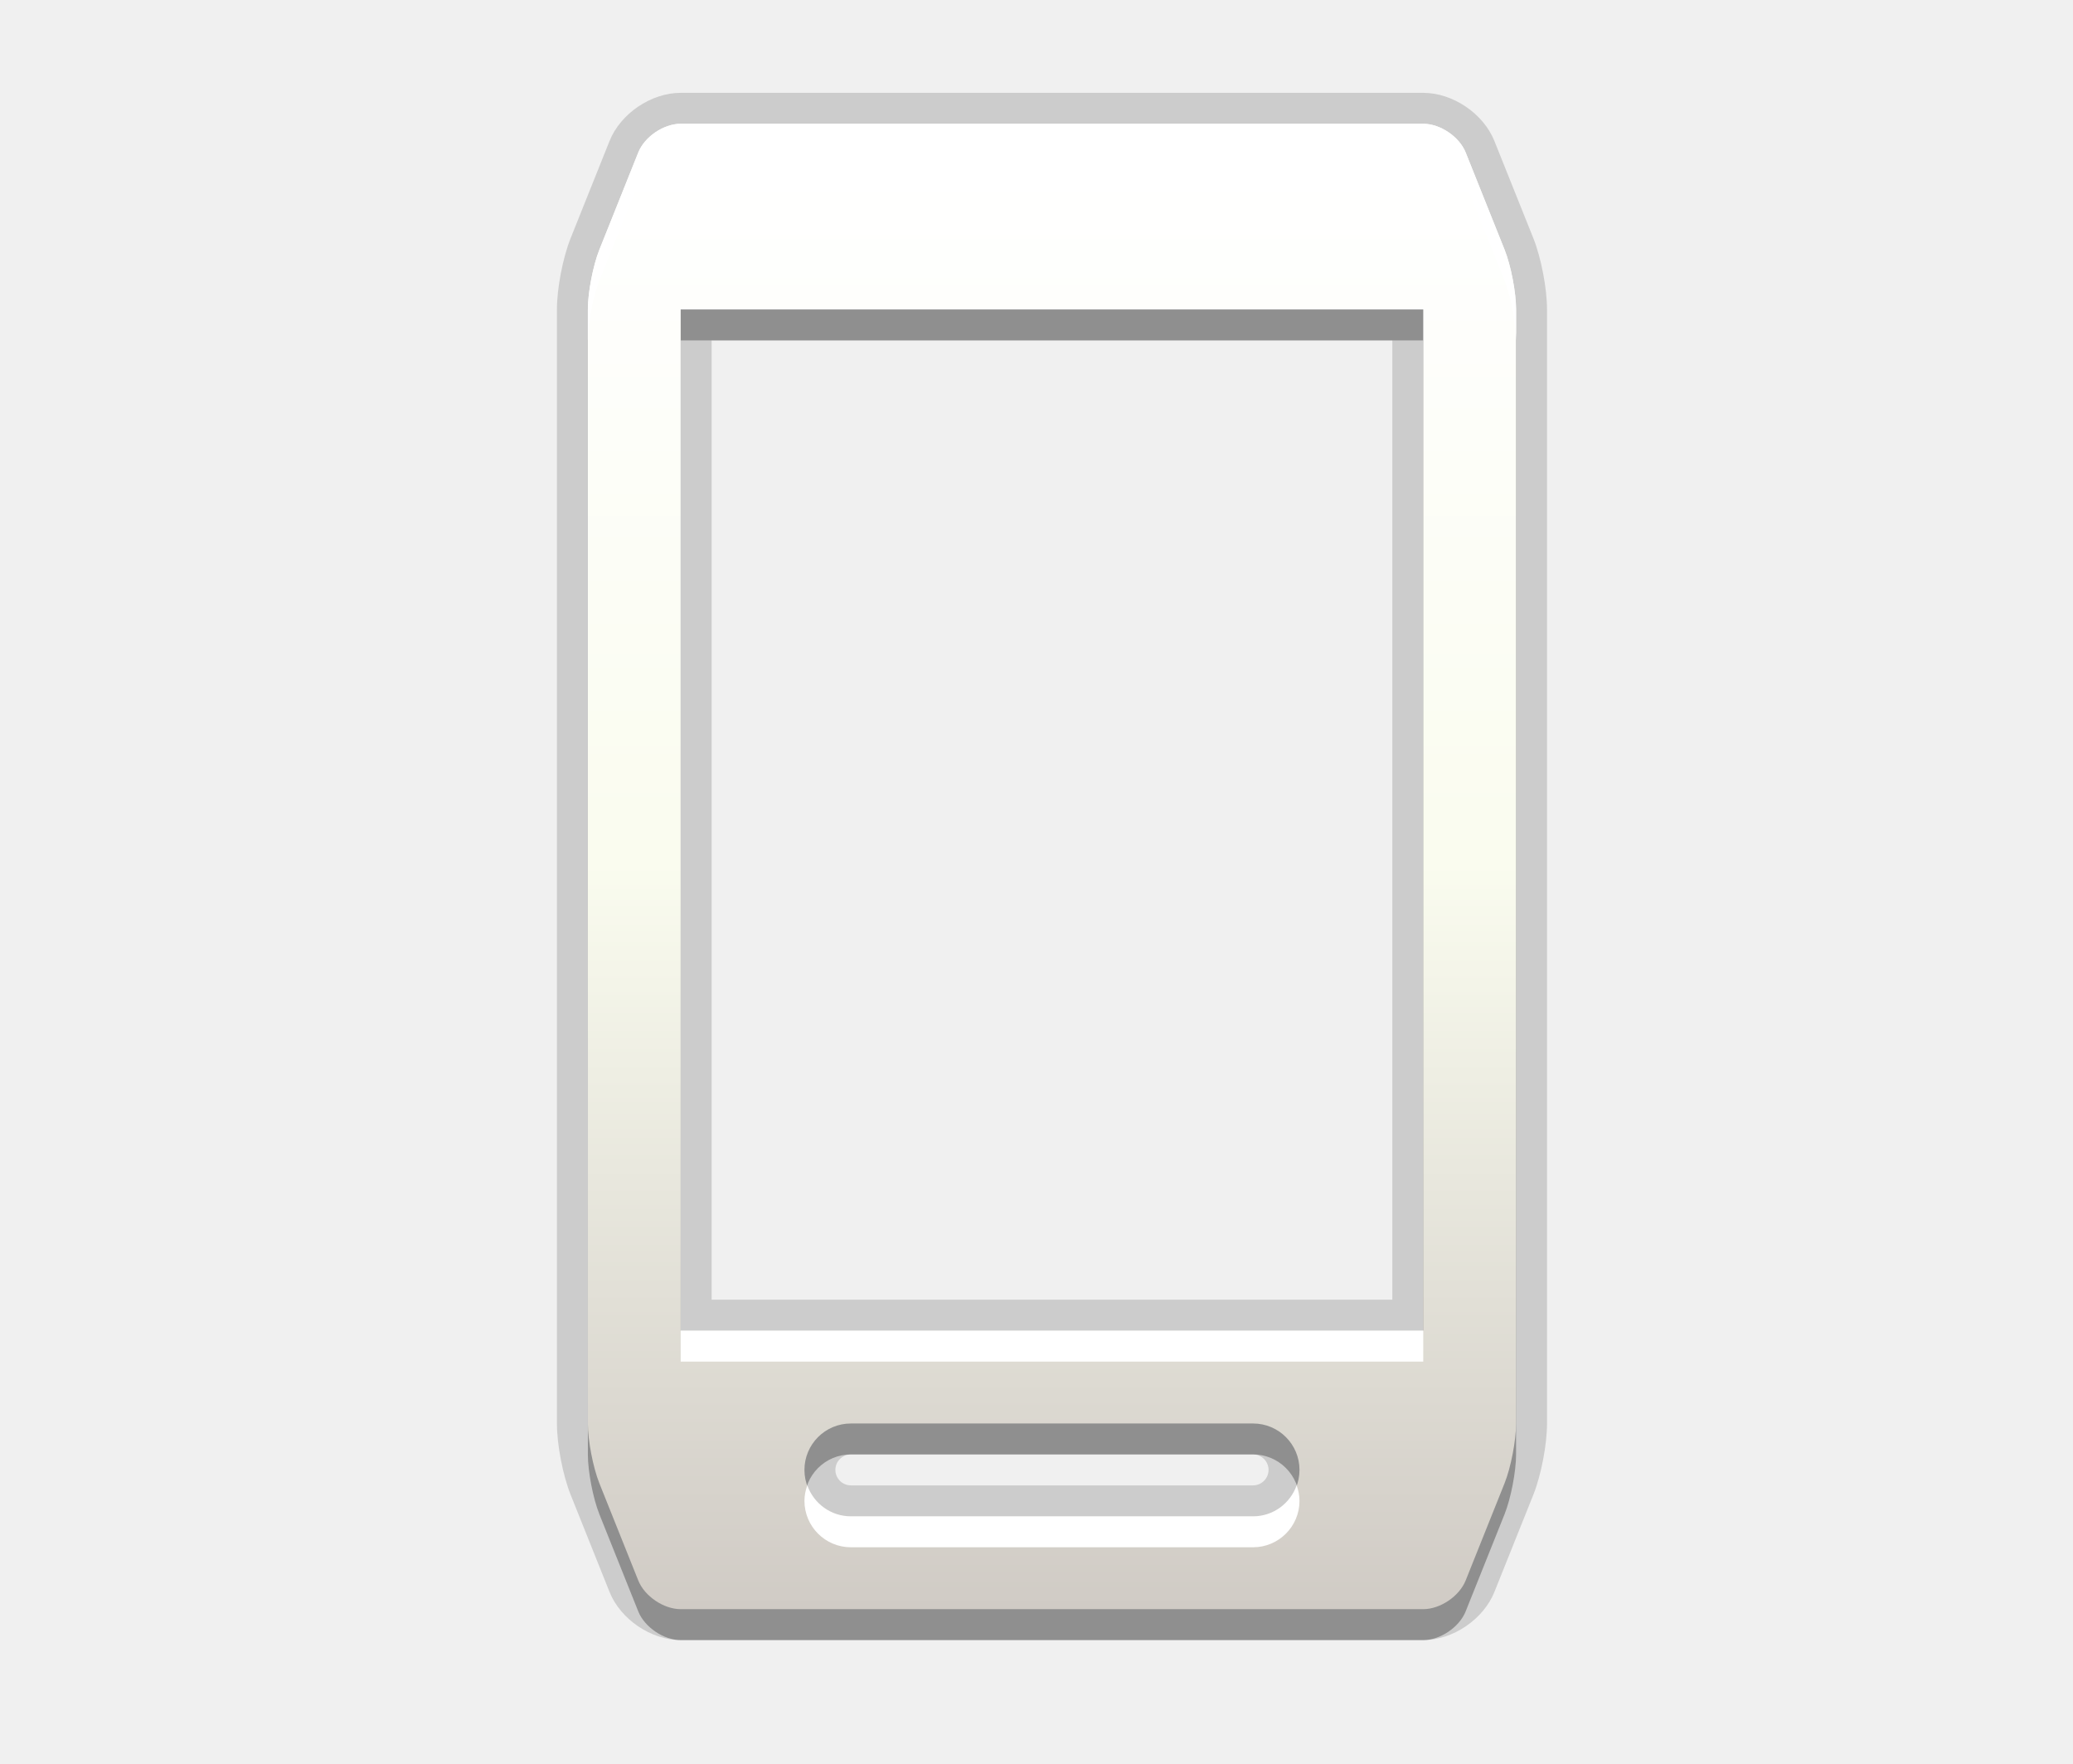
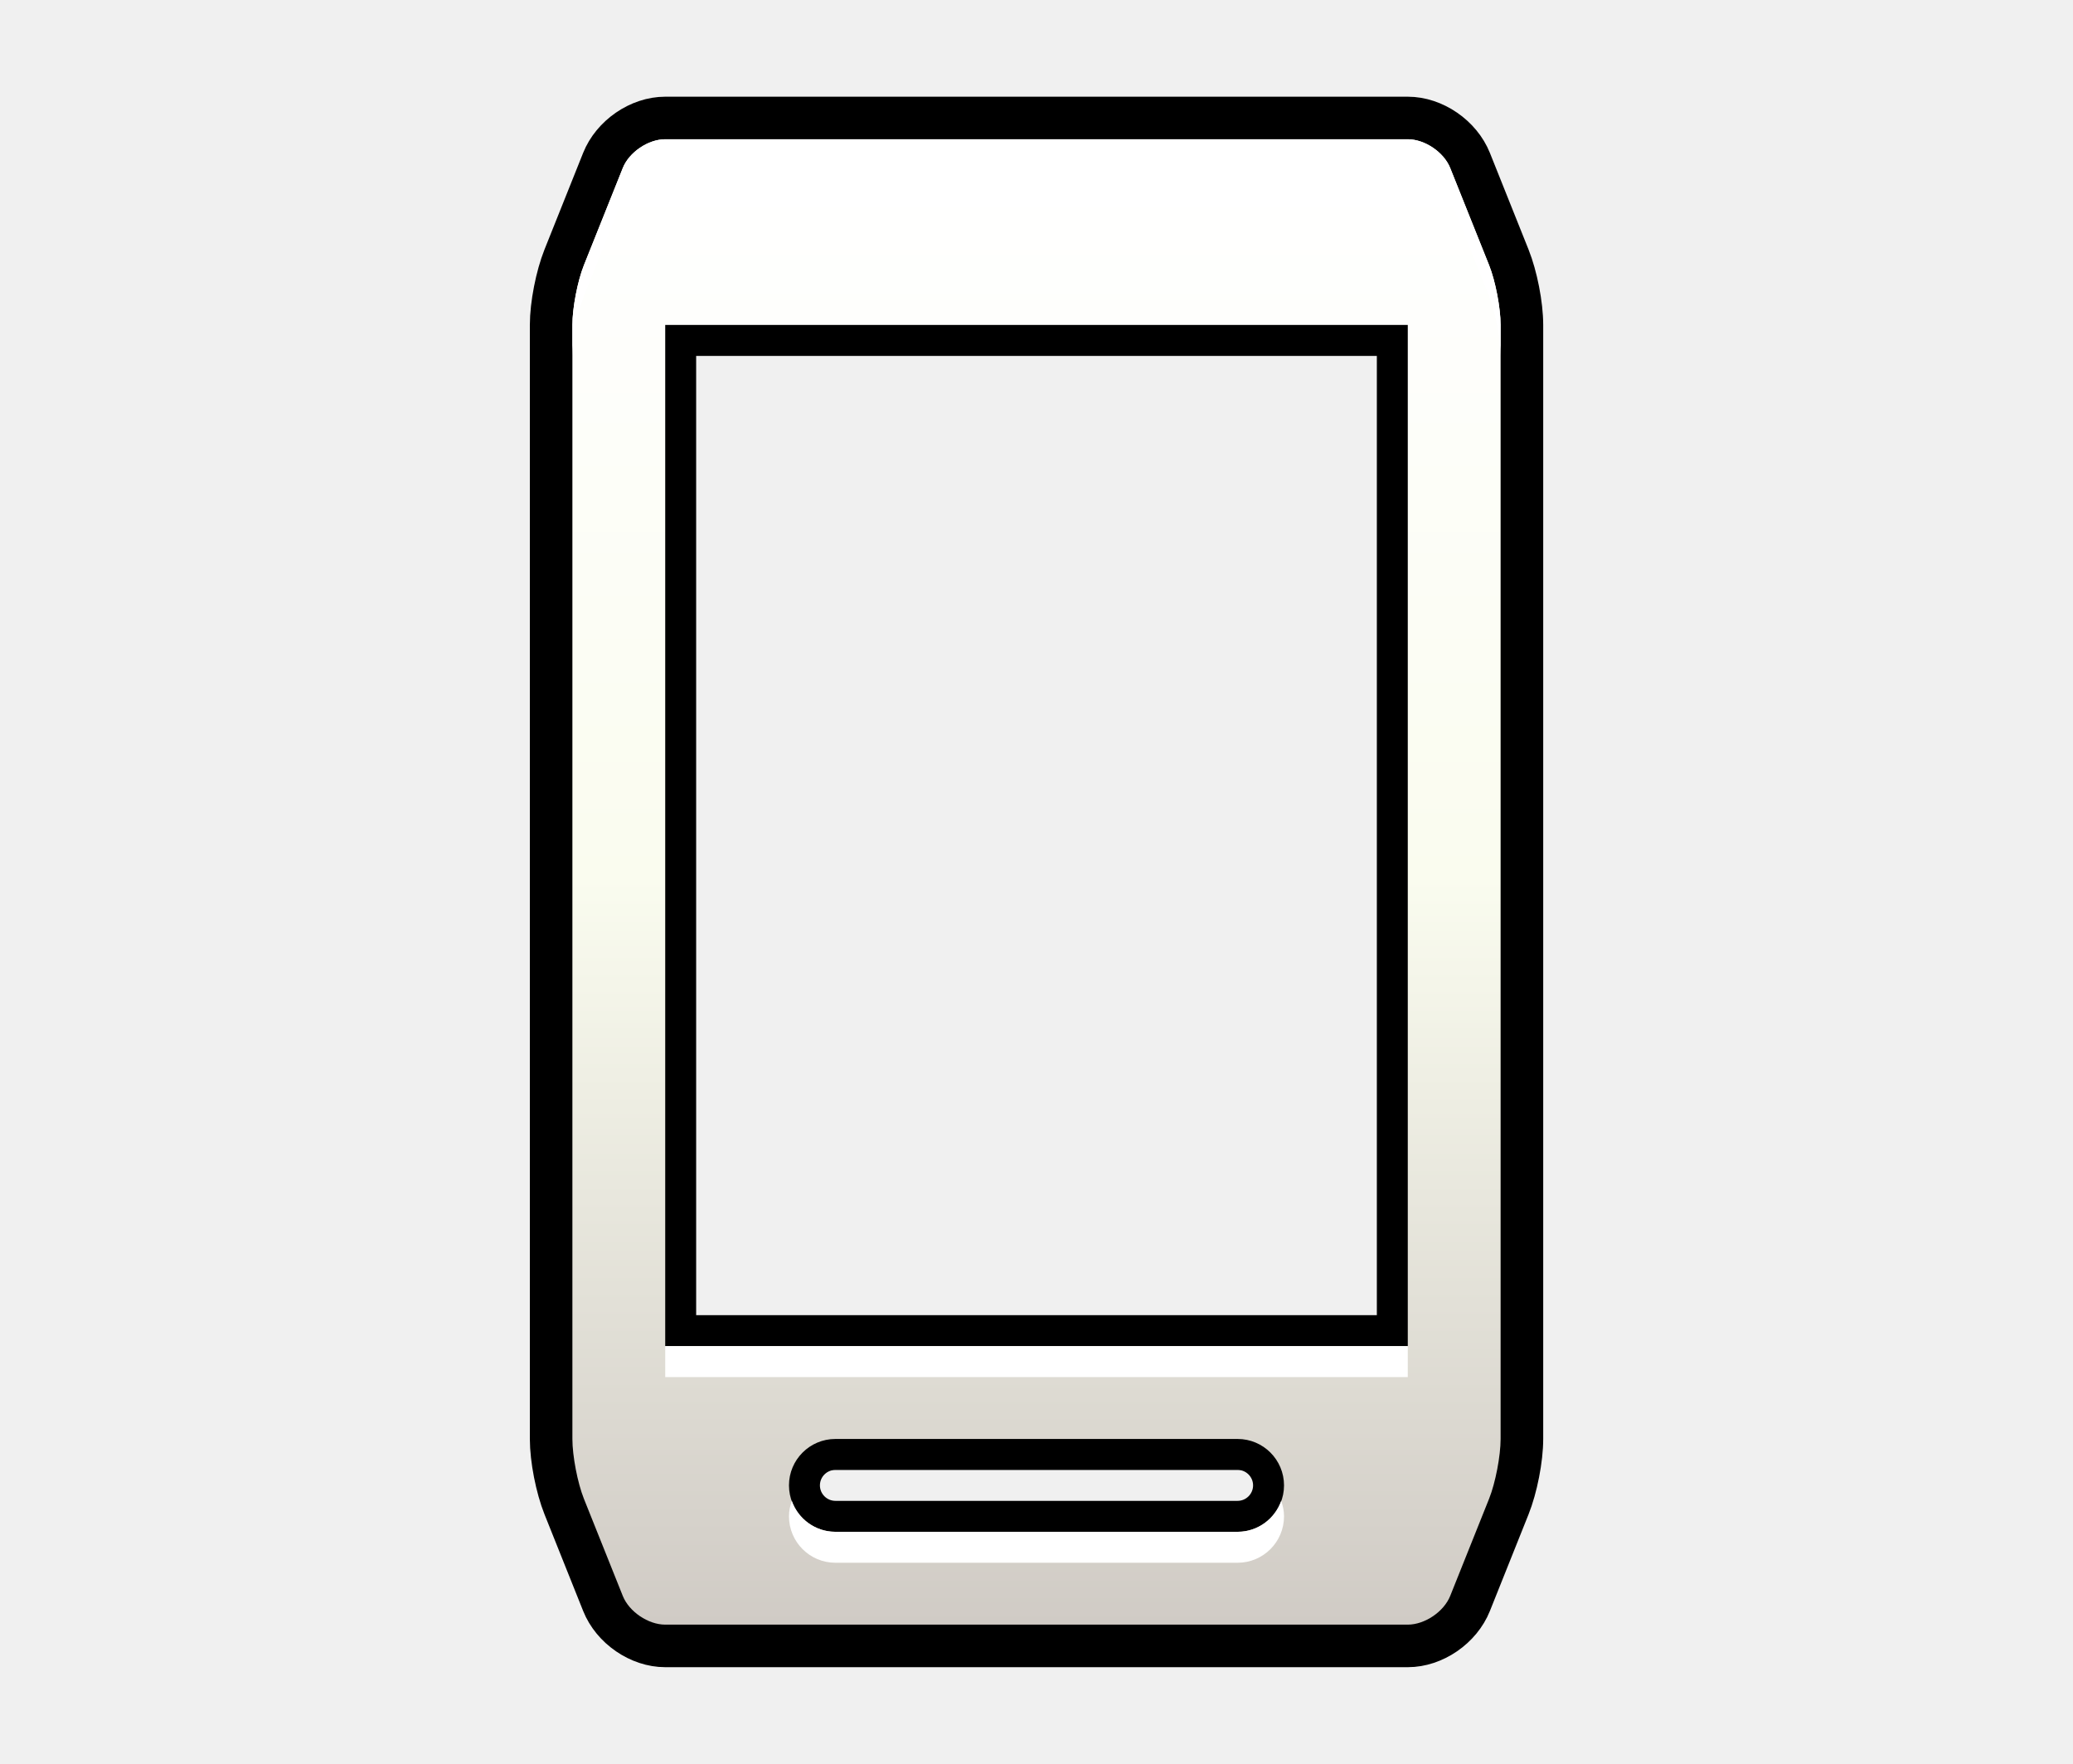
- <svg xmlns="http://www.w3.org/2000/svg" width="67px" x="0px" version="1.1" y="0px" height="57px" viewBox="0 0 67 57" baseProfile="tiny" id="Ebene_1" xml:space="preserve">
-   <g>
-     <rect width="67" fill="none" height="57" />
+ <svg xmlns="http://www.w3.org/2000/svg" xmlns:xlink="http://www.w3.org/1999/xlink" width="67px" x="0px" version="1.1" y="0px" height="57px" viewBox="0 0 67 57" id="Ebene_1" xml:space="preserve">
+   <defs id="defs28">
+     <linearGradient xlink:href="#SVGID_1_" id="linearGradient3796" gradientUnits="userSpaceOnUse" gradientTransform="matrix(1,0,0,-1,-137.48,-203.0195)" x1="171.481" y1="-255.019" x2="171.481" y2="-207.019" />
+   </defs>
+   <path style="font-size:medium;font-style:normal;font-variant:normal;font-weight:normal;font-stretch:normal;text-indent:0;text-align:start;text-decoration:none;line-height:normal;letter-spacing:normal;word-spacing:normal;text-transform:none;direction:ltr;block-progression:tb;writing-mode:lr-tb;text-anchor:start;baseline-shift:baseline;color:#000000;fill:none;stroke:#000000;stroke-width:1;stroke-opacity:1;marker:none;visibility:visible;display:inline;overflow:visible;enable-background:accumulate;font-family:Sans;-inkscape-font-specification:Sans" id="path3764" d="m 21.5,3.625 c -0.922,0 -1.843,0.639 -2.188,1.5 l -1.25,3.125 C 17.812,8.878 17.625,9.825 17.625,10.5 l 0,36 c 0,0.675 0.187,1.622 0.438,2.25 l 1.25,3.125 c 0.344,0.861 1.265,1.5 2.188,1.5 l 24,0 c 0.922,0 1.843,-0.639 2.188,-1.5 l 1.25,-3.125 c 0.251,-0.628 0.438,-1.575 0.438,-2.25 l 0,-36 c 0,-0.675 -0.187,-1.622 -0.438,-2.25 l -1.25,-3.125 C 47.343,4.264 46.422,3.625 45.5,3.625 l -24,0 z" />
+   <g id="g3">
+     <rect width="67" fill="none" height="57" id="rect5" />
  </g>
-   <g>
-     <rect width="46" x="10.5" y="5.5" fill="none" height="46" />
+   <g id="g7">
+     <rect width="46" x="10.5" y="5.5" fill="none" height="46" id="rect9" />
  </g>
-   <path stroke-opacity="0.15" fill-opacity="0.15" d="M22,53c-0.956,0-1.945-0.67-2.3-1.557L18.442,48.3C18.19,47.669,18,46.68,18,46   V10c0-0.68,0.19-1.669,0.442-2.3L19.7,4.557C20.055,3.67,21.044,3,22,3h24c0.956,0,1.945,0.67,2.3,1.558L49.559,7.7   C49.811,8.331,50,9.32,50,10v36c0,0.68-0.189,1.67-0.441,2.301L48.3,51.443C47.945,52.33,46.956,53,46,53H22z M27.5,47   c-0.275,0-0.5,0.225-0.5,0.5s0.225,0.5,0.5,0.5h13c0.275,0,0.5-0.225,0.5-0.5S40.775,47,40.5,47H27.5z M45,42V11H23v31H45z" />
-   <path stroke-opacity="0.3" fill-opacity="0.3" d="M48.629,9.071l-1.258-3.143C47.167,5.418,46.55,5,46,5H22   c-0.55,0-1.167,0.418-1.371,0.929l-1.258,3.143C19.167,9.582,19,10.45,19,11v36c0,0.551,0.167,1.418,0.371,1.93l1.258,3.143   C20.833,52.582,21.45,53,22,53h24c0.55,0,1.167-0.418,1.371-0.928l1.258-3.143C48.833,48.417,49,47.55,49,47V11   C49,10.45,48.833,9.582,48.629,9.071z M40.5,50h-13c-0.828,0-1.5-0.672-1.5-1.5s0.672-1.5,1.5-1.5h13c0.828,0,1.5,0.672,1.5,1.5   S41.328,50,40.5,50z M46,44H22V11h24V44z" />
  <linearGradient gradientTransform="matrix(1 0 0 -1 -137.48 -203.0195)" id="SVGID_1_" y1="-255.019" x1="171.481" y2="-207.019" gradientUnits="userSpaceOnUse" x2="171.481">
-     <stop offset="0" style="stop-color:#D0CBC5" />
-     <stop offset="0.503" style="stop-color:#FAFCEF" />
-     <stop offset="0.969" style="stop-color:#FFFFFF" />
+     <stop offset="0" style="stop-color:#D0CBC5" id="stop16" />
+     <stop offset="0.503" style="stop-color:#FAFCEF" id="stop18" />
+     <stop offset="0.969" style="stop-color:#FFFFFF" id="stop20" />
  </linearGradient>
-   <path fill="url(#SVGID_1_)" d="M48.629,8.071l-1.258-3.143C47.167,4.418,46.55,4,46,4H22c-0.55,0-1.167,0.418-1.371,0.929   l-1.258,3.143C19.167,8.582,19,9.45,19,10v36c0,0.551,0.167,1.418,0.371,1.93l1.258,3.143C20.833,51.582,21.45,52,22,52h24   c0.55,0,1.167-0.418,1.371-0.928l1.258-3.143C48.833,47.417,49,46.55,49,46V10C49,9.45,48.833,8.582,48.629,8.071z M40.5,49h-13   c-0.828,0-1.5-0.672-1.5-1.5s0.672-1.5,1.5-1.5h13c0.828,0,1.5,0.672,1.5,1.5S41.328,49,40.5,49z M46,43H22V10h24V43z" />
-   <path fill="#FFFFFF" d="M22,44h24v-1H22V44z M40.5,49h-13c-0.652,0-1.201-0.418-1.408-1C26.036,48.158,26,48.324,26,48.5   c0,0.828,0.672,1.5,1.5,1.5h13c0.828,0,1.5-0.672,1.5-1.5c0-0.176-0.036-0.342-0.092-0.5C41.701,48.582,41.152,49,40.5,49z    M48.629,8.071l-1.258-3.143C47.167,4.418,46.55,4,46,4H22c-0.55,0-1.167,0.418-1.371,0.929l-1.258,3.143   C19.167,8.582,19,9.45,19,10v1c0-0.55,0.167-1.418,0.371-1.929l1.258-3.143C20.833,5.418,21.45,5,22,5h24   c0.55,0,1.167,0.418,1.371,0.929l1.258,3.143C48.833,9.582,49,10.45,49,11v-1C49,9.45,48.833,8.582,48.629,8.071z" />
+   <g id="g3790" transform="translate(-0.5,0.5)">
+     <path d="m 22,3 c -0.956,0 -1.958,0.675 -2.312,1.562 l -1.25,3.125 C 18.186,8.319 18,9.32 18,10 l 0,36 c 0,0.68 0.185,1.681 0.438,2.312 l 1.25,3.125 C 20.043,52.325 21.044,53 22,53 l 24,0 c 0.956,0 1.958,-0.675 2.312,-1.562 l 1.25,-3.125 C 49.815,47.681 50,46.68 50,46 L 50,10 C 50,9.32 49.815,8.319 49.562,7.688 l -1.25,-3.125 C 47.958,3.675 46.956,3 46,3 L 22,3 z m 1,8 22,0 0,31 -22,0 0,-31 z m 4.5,36 13,0 c 0.275,0 0.5,0.225 0.5,0.5 0,0.275 -0.225,0.5 -0.5,0.5 l -13,0 C 27.225,48 27,47.775 27,47.5 27,47.225 27.225,47 27.5,47 z" id="path3763" style="fill:#000000;fill-opacity:1;stroke-opacity:0.15" />
+     <path id="path13" d="M 48.629,9.071 47.371,5.928 C 47.167,5.418 46.55,5 46,5 H 22 C 21.45,5 20.833,5.418 20.629,5.929 L 19.371,9.072 C 19.167,9.582 19,10.45 19,11 v 36 c 0,0.551 0.167,1.418 0.371,1.93 l 1.258,3.143 C 20.833,52.582 21.45,53 22,53 h 24 c 0.55,0 1.167,-0.418 1.371,-0.928 l 1.258,-3.143 C 48.833,48.417 49,47.55 49,47 V 11 C 49,10.45 48.833,9.582 48.629,9.071 z M 40.5,50 h -13 C 26.672,50 26,49.328 26,48.5 26,47.672 26.672,47 27.5,47 h 13 c 0.828,0 1.5,0.672 1.5,1.5 0,0.828 -0.672,1.5 -1.5,1.5 z M 46,44 H 22 V 11 h 24 v 33 z" style="fill-opacity:0.3;stroke-opacity:0.3" />
+     <path id="path22" d="M 48.629,8.071 47.371,4.928 C 47.167,4.418 46.55,4 46,4 H 22 C 21.45,4 20.833,4.418 20.629,4.929 L 19.371,8.072 C 19.167,8.582 19,9.45 19,10 v 36 c 0,0.551 0.167,1.418 0.371,1.93 l 1.258,3.143 C 20.833,51.582 21.45,52 22,52 h 24 c 0.55,0 1.167,-0.418 1.371,-0.928 l 1.258,-3.143 C 48.833,47.417 49,46.55 49,46 V 10 C 49,9.45 48.833,8.582 48.629,8.071 z M 40.5,49 h -13 C 26.672,49 26,48.328 26,47.5 26,46.672 26.672,46 27.5,46 h 13 c 0.828,0 1.5,0.672 1.5,1.5 0,0.828 -0.672,1.5 -1.5,1.5 z M 46,43 H 22 V 10 h 24 v 33 z" style="fill:url(#linearGradient3796)" />
+     <path id="path24" d="M 22,44 H 46 V 43 H 22 v 1 z m 18.5,5 h -13 C 26.848,49 26.299,48.582 26.092,48 26.036,48.158 26,48.324 26,48.5 c 0,0.828 0.672,1.5 1.5,1.5 h 13 C 41.328,50 42,49.328 42,48.5 42,48.324 41.964,48.158 41.908,48 41.701,48.582 41.152,49 40.5,49 z M 48.629,8.071 47.371,4.928 C 47.167,4.418 46.55,4 46,4 H 22 C 21.45,4 20.833,4.418 20.629,4.929 L 19.371,8.072 C 19.167,8.582 19,9.45 19,10 v 1 c 0,-0.55 0.167,-1.418 0.371,-1.929 L 20.629,5.928 C 20.833,5.418 21.45,5 22,5 h 24 c 0.55,0 1.167,0.418 1.371,0.929 l 1.258,3.143 C 48.833,9.582 49,10.45 49,11 V 10 C 49,9.45 48.833,8.582 48.629,8.071 z" style="fill:#ffffff" />
+   </g>
</svg>
